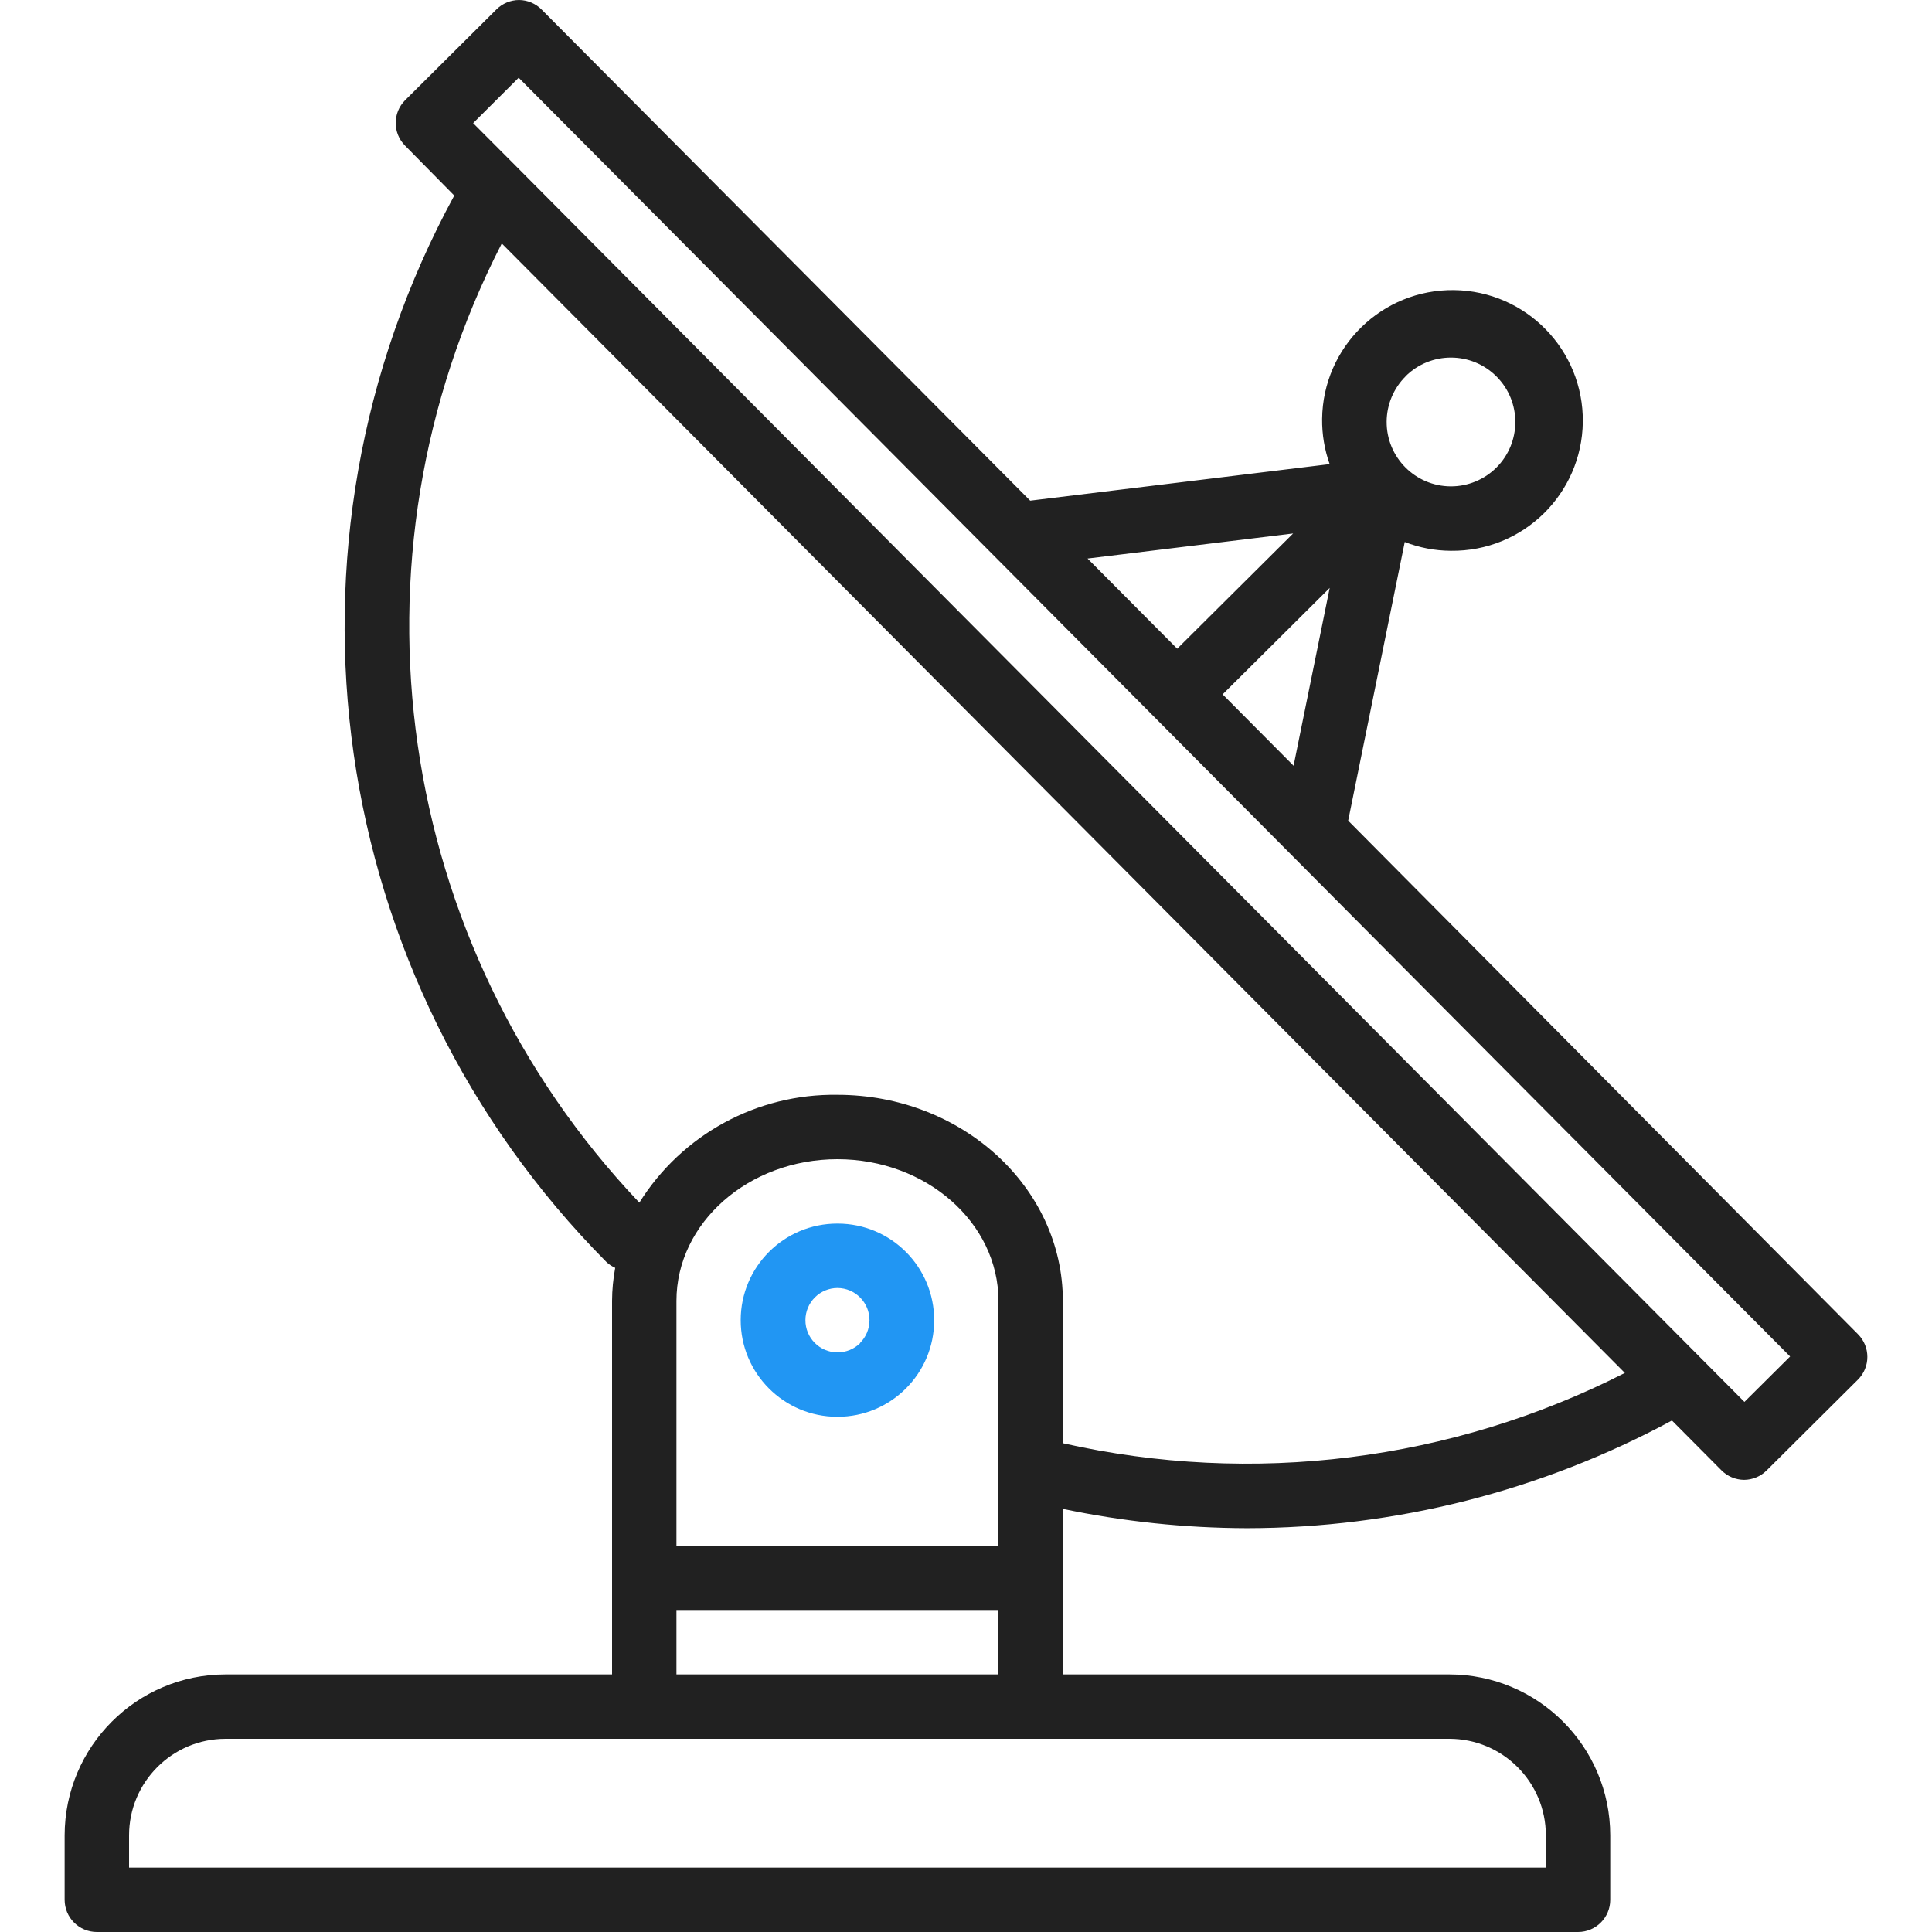
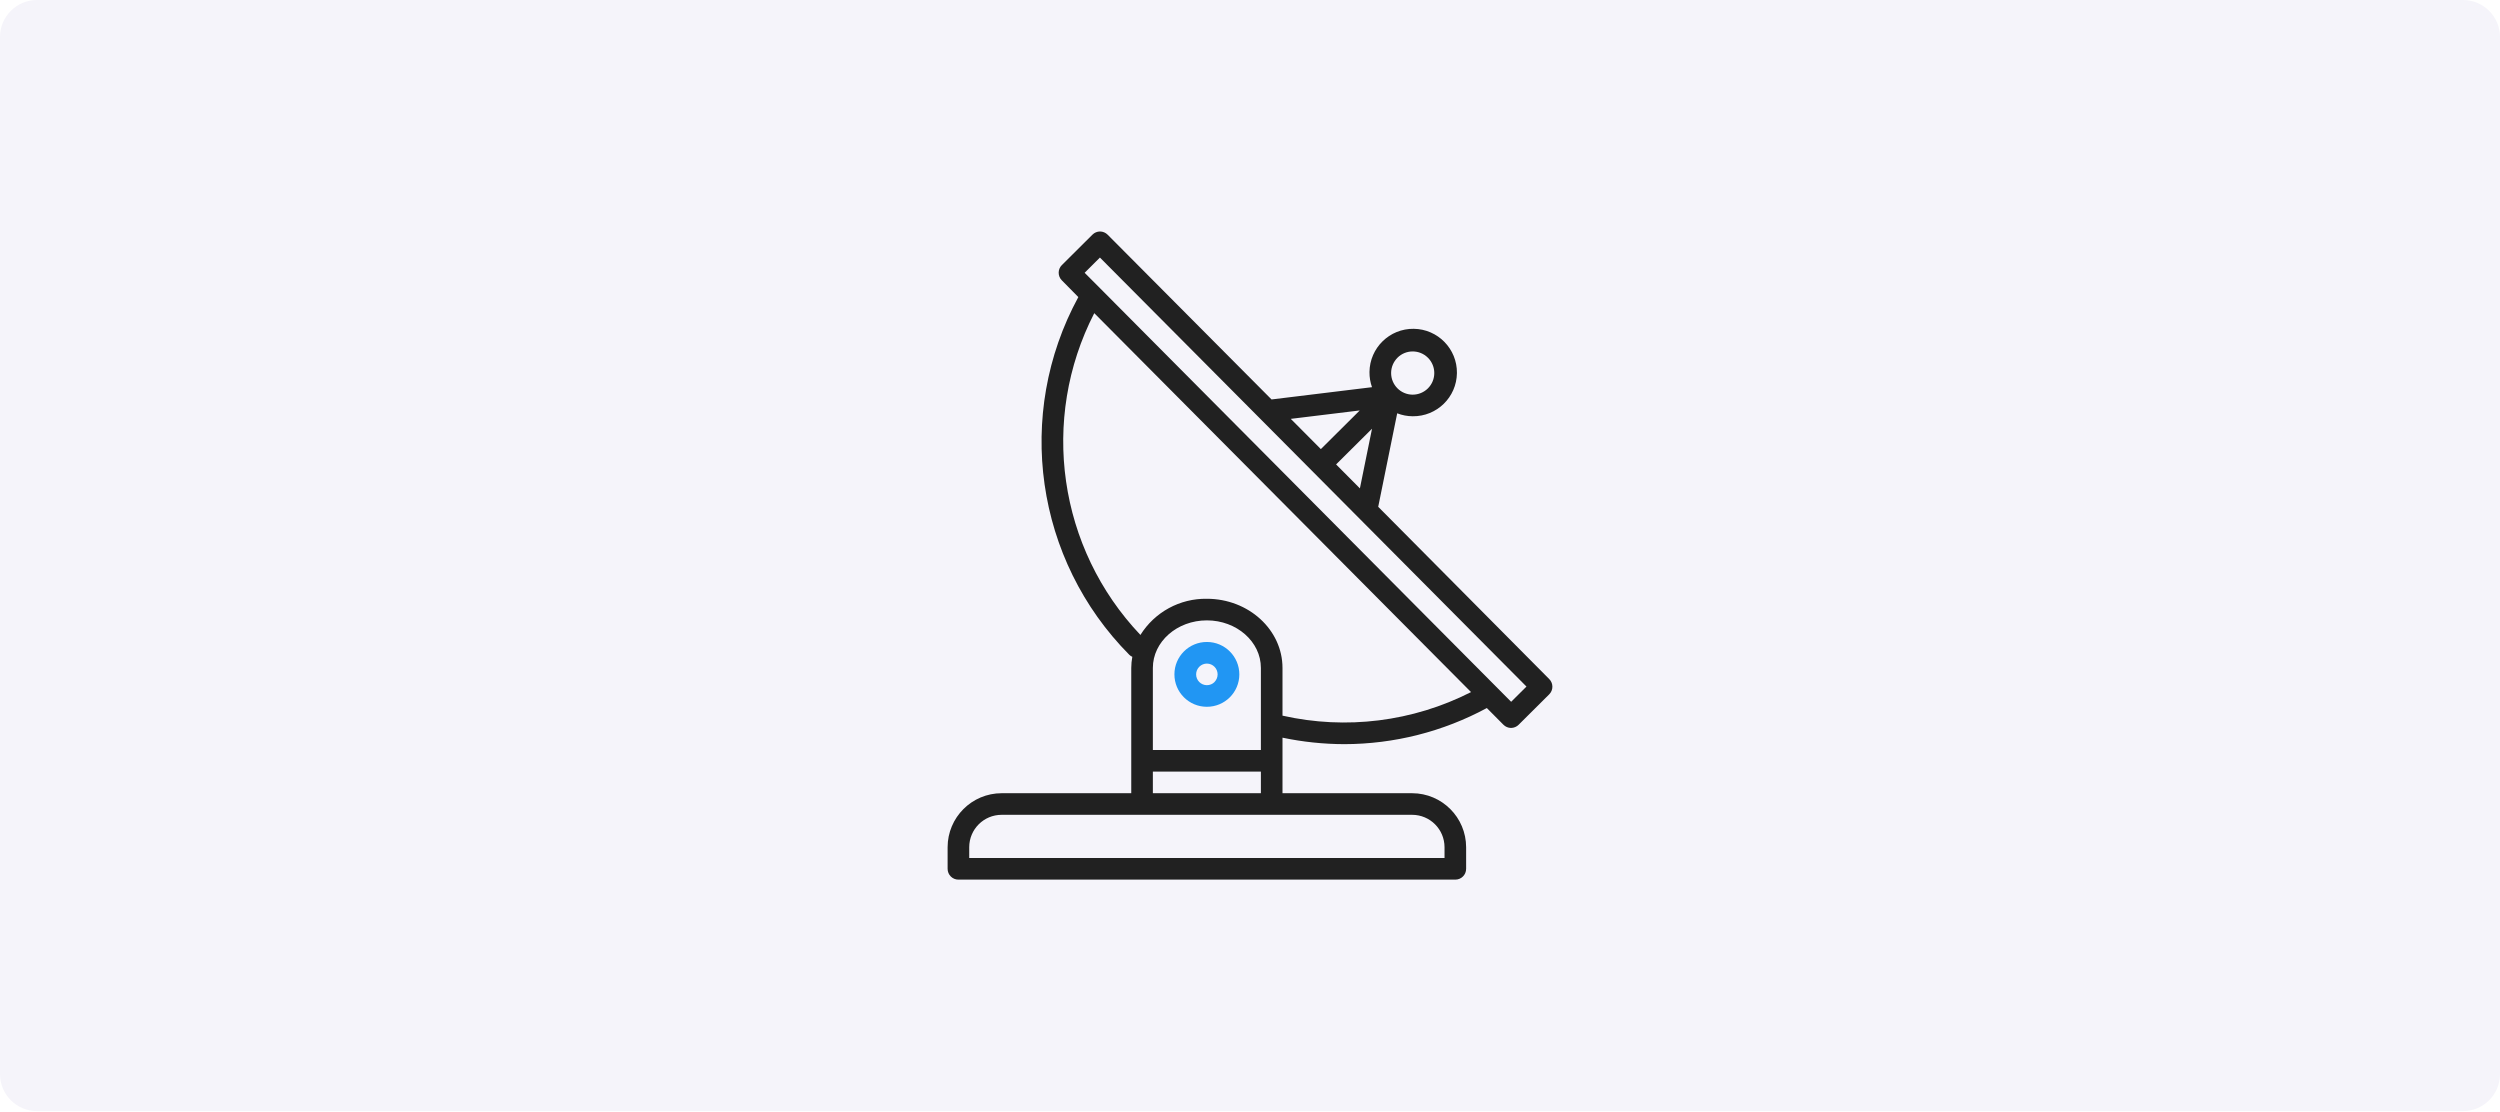
- <svg xmlns="http://www.w3.org/2000/svg" width="70" height="70" viewBox="0 0 70 70" fill="none">
-   <path d="M67.316 48.339L48.847 29.734L50.897 19.637C51.426 19.844 51.988 19.952 52.556 19.956H52.57C55.178 19.987 57.317 17.897 57.348 15.289C57.379 12.681 55.289 10.542 52.681 10.511C50.073 10.48 47.934 12.569 47.903 15.178C47.897 15.736 47.989 16.291 48.176 16.816L37.326 18.14L19.628 0.35C19.41 0.128 19.114 0.002 18.804 0C18.498 0.002 18.204 0.124 17.987 0.34L14.679 3.63C14.223 4.085 14.223 4.824 14.679 5.279L16.459 7.085C9.562 19.768 11.802 35.474 21.97 45.723C22.064 45.812 22.172 45.884 22.29 45.936C22.216 46.331 22.178 46.732 22.176 47.133V60.667H8.176C4.956 60.67 2.346 63.28 2.342 66.5V68.833C2.342 69.478 2.865 70 3.509 70H57.176C57.82 70 58.342 69.478 58.342 68.833V66.5C58.339 63.28 55.729 60.67 52.509 60.667H38.509V54.669C40.702 55.129 42.937 55.363 45.178 55.369C50.555 55.363 55.846 54.023 60.578 51.468L62.367 53.268C62.584 53.489 62.881 53.615 63.191 53.618C63.497 53.616 63.791 53.494 64.008 53.278L67.316 49.988C67.772 49.533 67.772 48.794 67.316 48.339ZM50.925 13.635C51.838 12.726 53.316 12.73 54.224 13.644C55.133 14.557 55.129 16.035 54.215 16.944C53.778 17.378 53.186 17.623 52.569 17.622H52.562C51.274 17.616 50.234 16.566 50.241 15.277C50.245 14.66 50.492 14.07 50.929 13.635H50.925ZM48.178 21.301L46.869 27.744L44.298 25.158L48.178 21.301ZM46.853 19.328L42.653 23.504L39.404 20.237L46.853 19.328ZM52.509 63C54.442 63 56.009 64.567 56.009 66.5V67.667H4.676V66.5C4.676 64.567 6.243 63 8.176 63H52.509ZM36.176 58.333V60.667H24.509V58.333H36.176ZM24.509 56V47.133C24.509 44.303 27.126 42 30.342 42C33.559 42 36.176 44.303 36.176 47.133V56H24.509ZM38.509 52.29V47.133C38.509 43.016 34.846 39.667 30.342 39.667C27.431 39.622 24.708 41.104 23.165 43.574C14.289 34.225 12.29 20.288 18.18 8.821L58.872 49.745C52.589 52.942 45.386 53.842 38.509 52.29ZM63.204 50.794L61.56 49.141L18.792 6.116L17.142 4.461L18.792 2.816L36.15 20.272C36.158 20.272 36.163 20.287 36.171 20.293L64.859 49.149L63.204 50.794Z" fill="#212121" />
-   <path d="M30.353 44.333H30.342C28.409 44.33 26.84 45.895 26.837 47.828C26.834 49.761 28.399 51.33 30.332 51.333H30.342C32.275 51.336 33.845 49.772 33.847 47.839C33.85 45.906 32.286 44.336 30.353 44.333ZM31.169 48.66C30.95 48.879 30.652 49.001 30.342 49C29.698 48.997 29.178 48.472 29.182 47.827C29.183 47.519 29.307 47.224 29.526 47.006C29.743 46.79 30.036 46.668 30.342 46.667C30.987 46.67 31.506 47.195 31.503 47.839C31.501 48.148 31.378 48.443 31.159 48.66H31.169Z" fill="#2196F3" />
+ <svg xmlns="http://www.w3.org/2000/svg" width="270" height="120" viewBox="0 0 270 120" fill="none">
+   <rect width="270" height="120" rx="4" fill="#F5F4FA" />
+   <path d="M167.316 73.338L148.847 54.734L150.897 44.637C151.426 44.844 151.988 44.952 152.556 44.956H152.57C155.178 44.987 157.317 42.897 157.348 40.289C157.379 37.681 155.289 35.542 152.681 35.511C150.073 35.48 147.934 37.569 147.903 40.178C147.897 40.736 147.989 41.291 148.176 41.816L137.326 43.141L119.628 25.35C119.41 25.128 119.114 25.003 118.804 25C118.498 25.002 118.204 25.123 117.987 25.34L114.679 28.63C114.223 29.085 114.223 29.824 114.679 30.279L116.459 32.085C109.562 44.768 111.802 60.474 121.97 70.723C122.064 70.812 122.172 70.884 122.29 70.936C122.216 71.331 122.178 71.732 122.176 72.133V85.667H108.176C104.956 85.671 102.346 88.28 102.342 91.5V93.833C102.342 94.478 102.865 95 103.509 95H157.176C157.82 95 158.342 94.478 158.342 93.833V91.5C158.338 88.28 155.729 85.671 152.509 85.667H138.509V79.669C140.702 80.129 142.937 80.363 145.178 80.369C150.555 80.363 155.846 79.022 160.578 76.468L162.367 78.268C162.584 78.489 162.881 78.615 163.191 78.618C163.497 78.616 163.79 78.494 164.008 78.278L167.316 74.988C167.772 74.533 167.772 73.794 167.316 73.338ZM150.925 38.635C151.838 37.726 153.316 37.73 154.224 38.644C155.133 39.557 155.129 41.035 154.215 41.944C153.778 42.379 153.186 42.623 152.569 42.623H152.562C151.274 42.616 150.235 41.566 150.241 40.277C150.244 39.66 150.492 39.07 150.929 38.635H150.925ZM148.178 46.301L146.869 52.745L144.298 50.158L148.178 46.301ZM146.853 44.328L142.653 48.504L139.404 45.237L146.853 44.328ZM152.509 88C154.442 88 156.009 89.567 156.009 91.5V92.667H104.676V91.5C104.676 89.567 106.243 88 108.176 88H152.509ZM136.176 83.333V85.667H124.509V83.333H136.176ZM124.509 81V72.133C124.509 69.303 127.126 67 130.342 67C133.559 67 136.176 69.303 136.176 72.133V81H124.509ZM138.509 77.29V72.133C138.509 68.016 134.846 64.667 130.342 64.667C127.431 64.622 124.708 66.104 123.165 68.574C114.289 59.225 112.29 45.288 118.181 33.821L158.872 74.746C152.589 77.942 145.386 78.842 138.509 77.29ZM163.204 75.794L161.56 74.141L118.792 31.116L117.141 29.461L118.792 27.816L136.15 45.272C136.158 45.272 136.163 45.287 136.171 45.293L164.859 74.149L163.204 75.794Z" fill="#212121" />
+   <path d="M130.353 69.333H130.342C128.409 69.33 126.84 70.895 126.837 72.828C126.834 74.761 128.399 76.33 130.332 76.333H130.342C132.275 76.336 133.845 74.772 133.848 72.839C133.85 70.906 132.286 69.336 130.353 69.333ZM131.169 73.66C130.95 73.879 130.652 74.001 130.342 74C129.698 73.997 129.178 73.472 129.182 72.827C129.183 72.519 129.307 72.224 129.526 72.006C129.743 71.79 130.036 71.668 130.342 71.667C130.987 71.67 131.506 72.195 131.503 72.839C131.501 73.148 131.378 73.443 131.159 73.66H131.169Z" fill="#2196F3" />
</svg>
